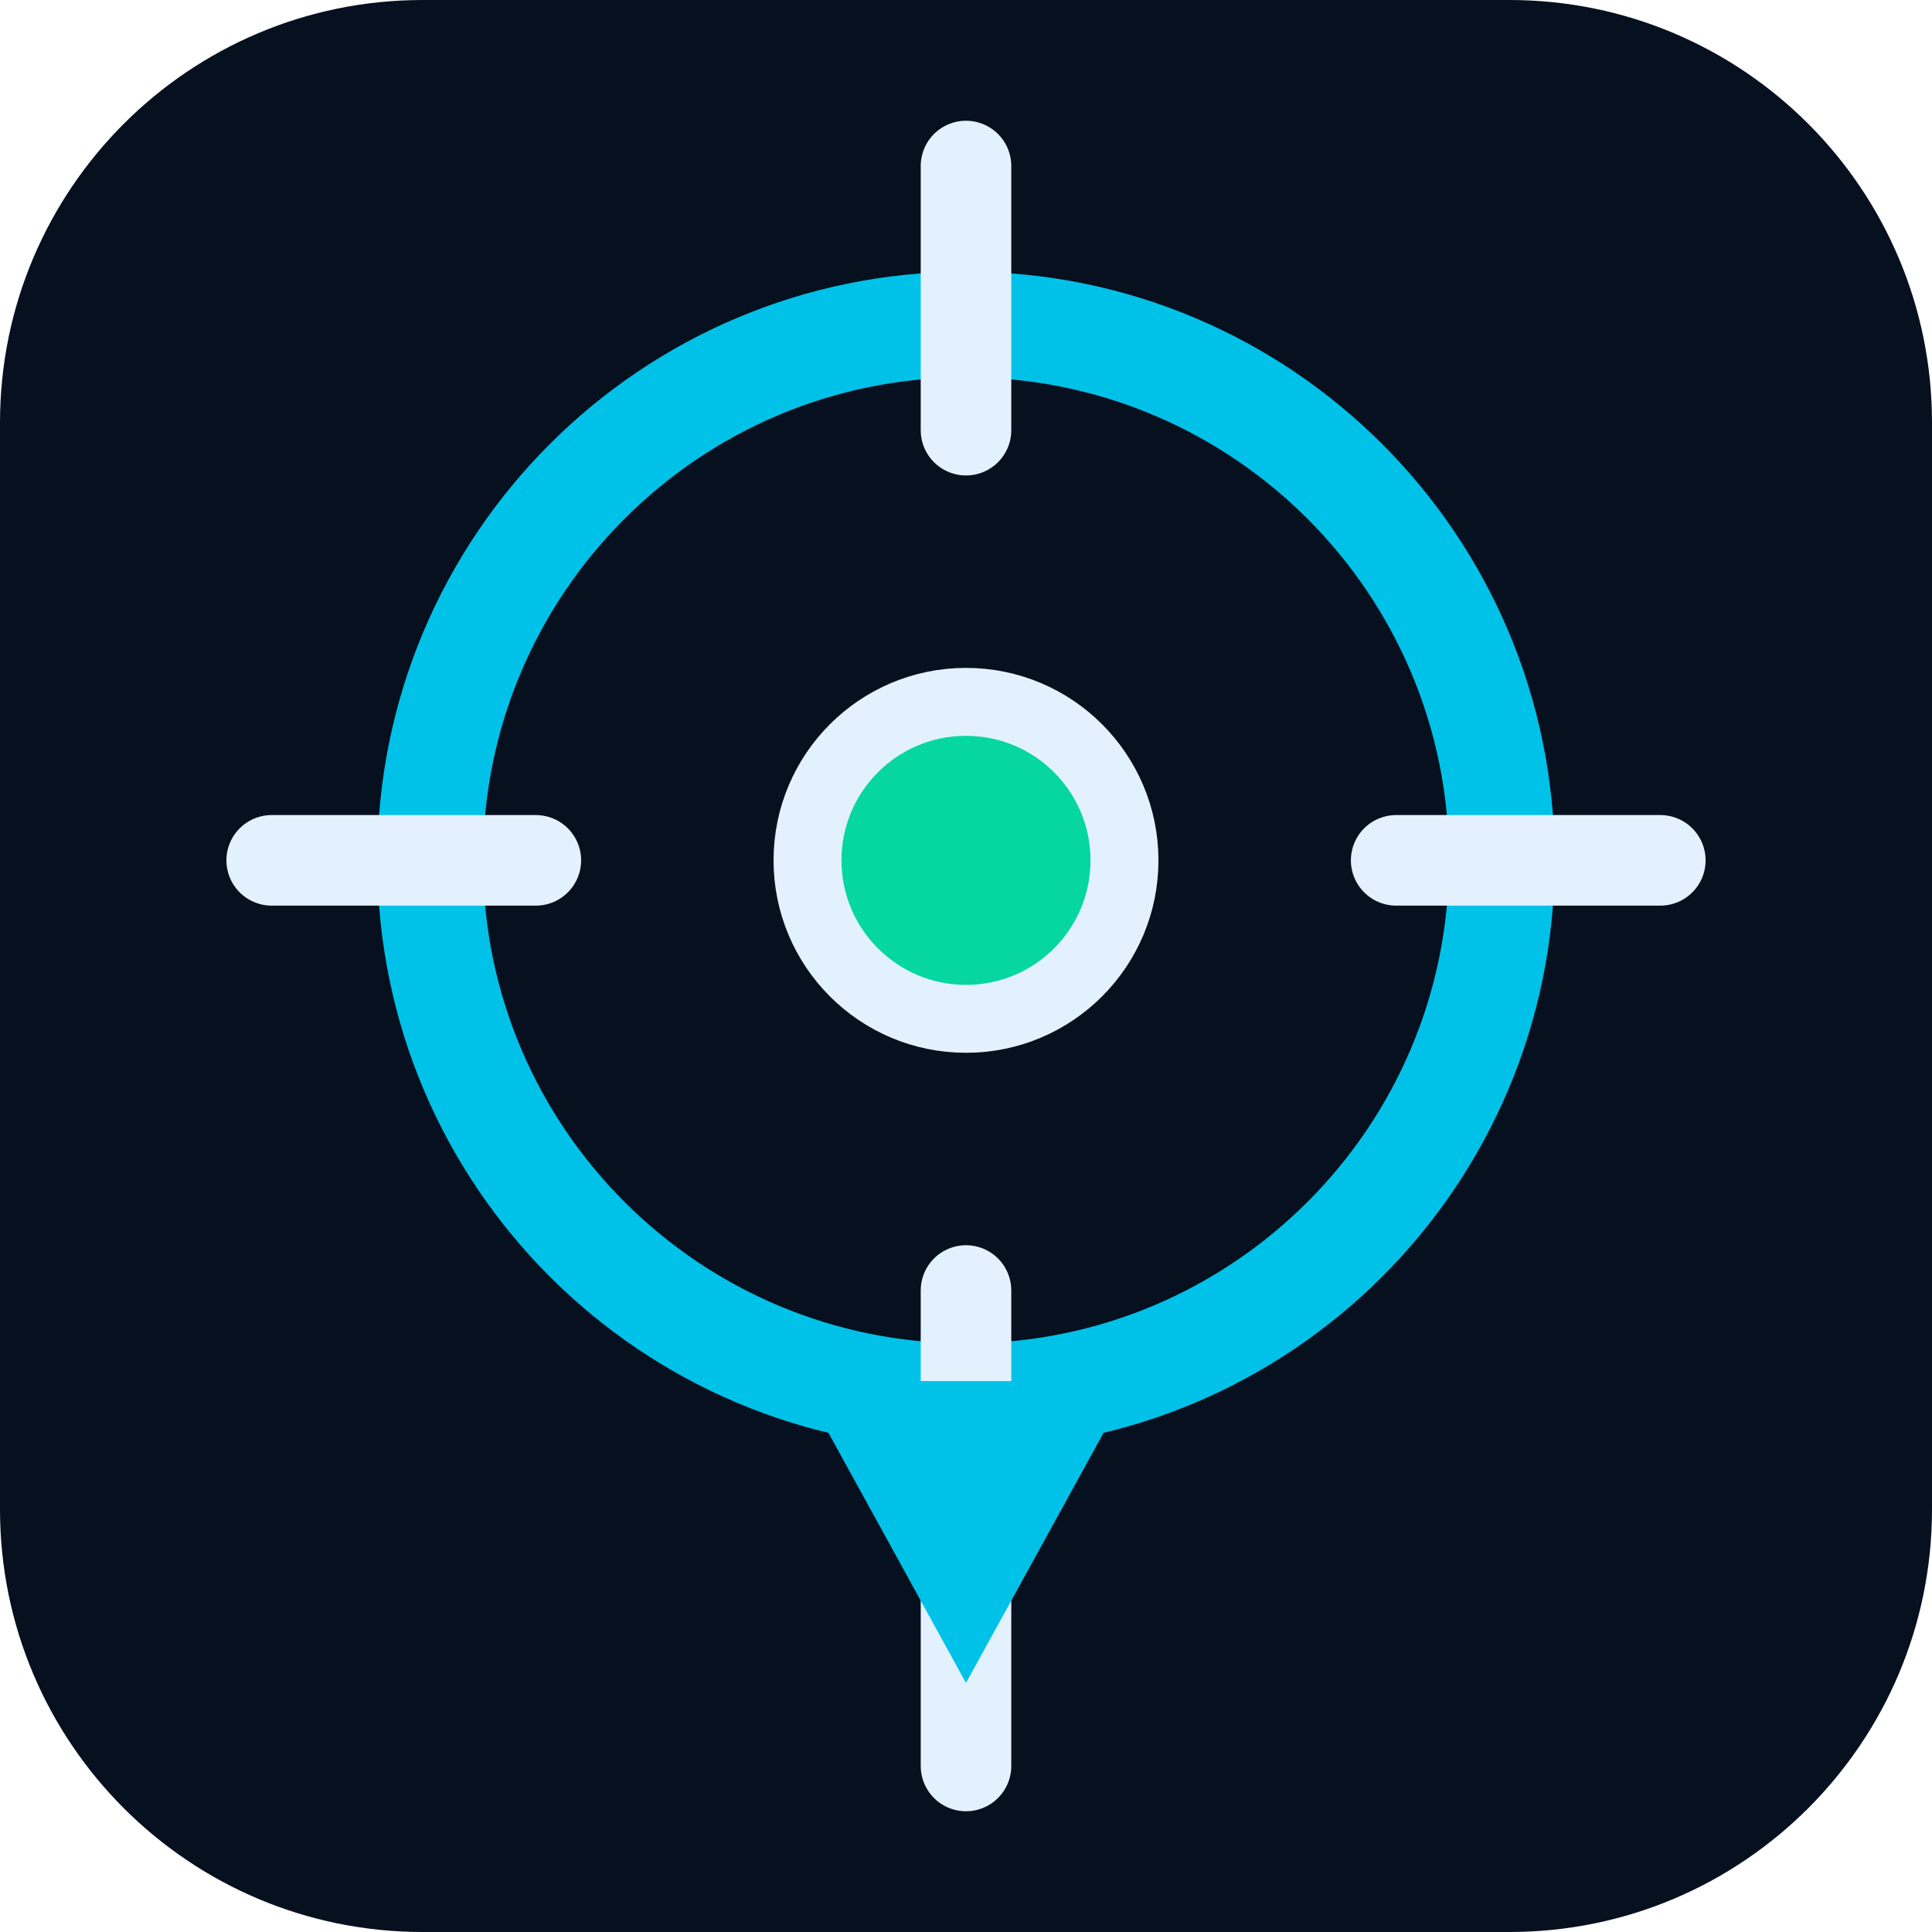
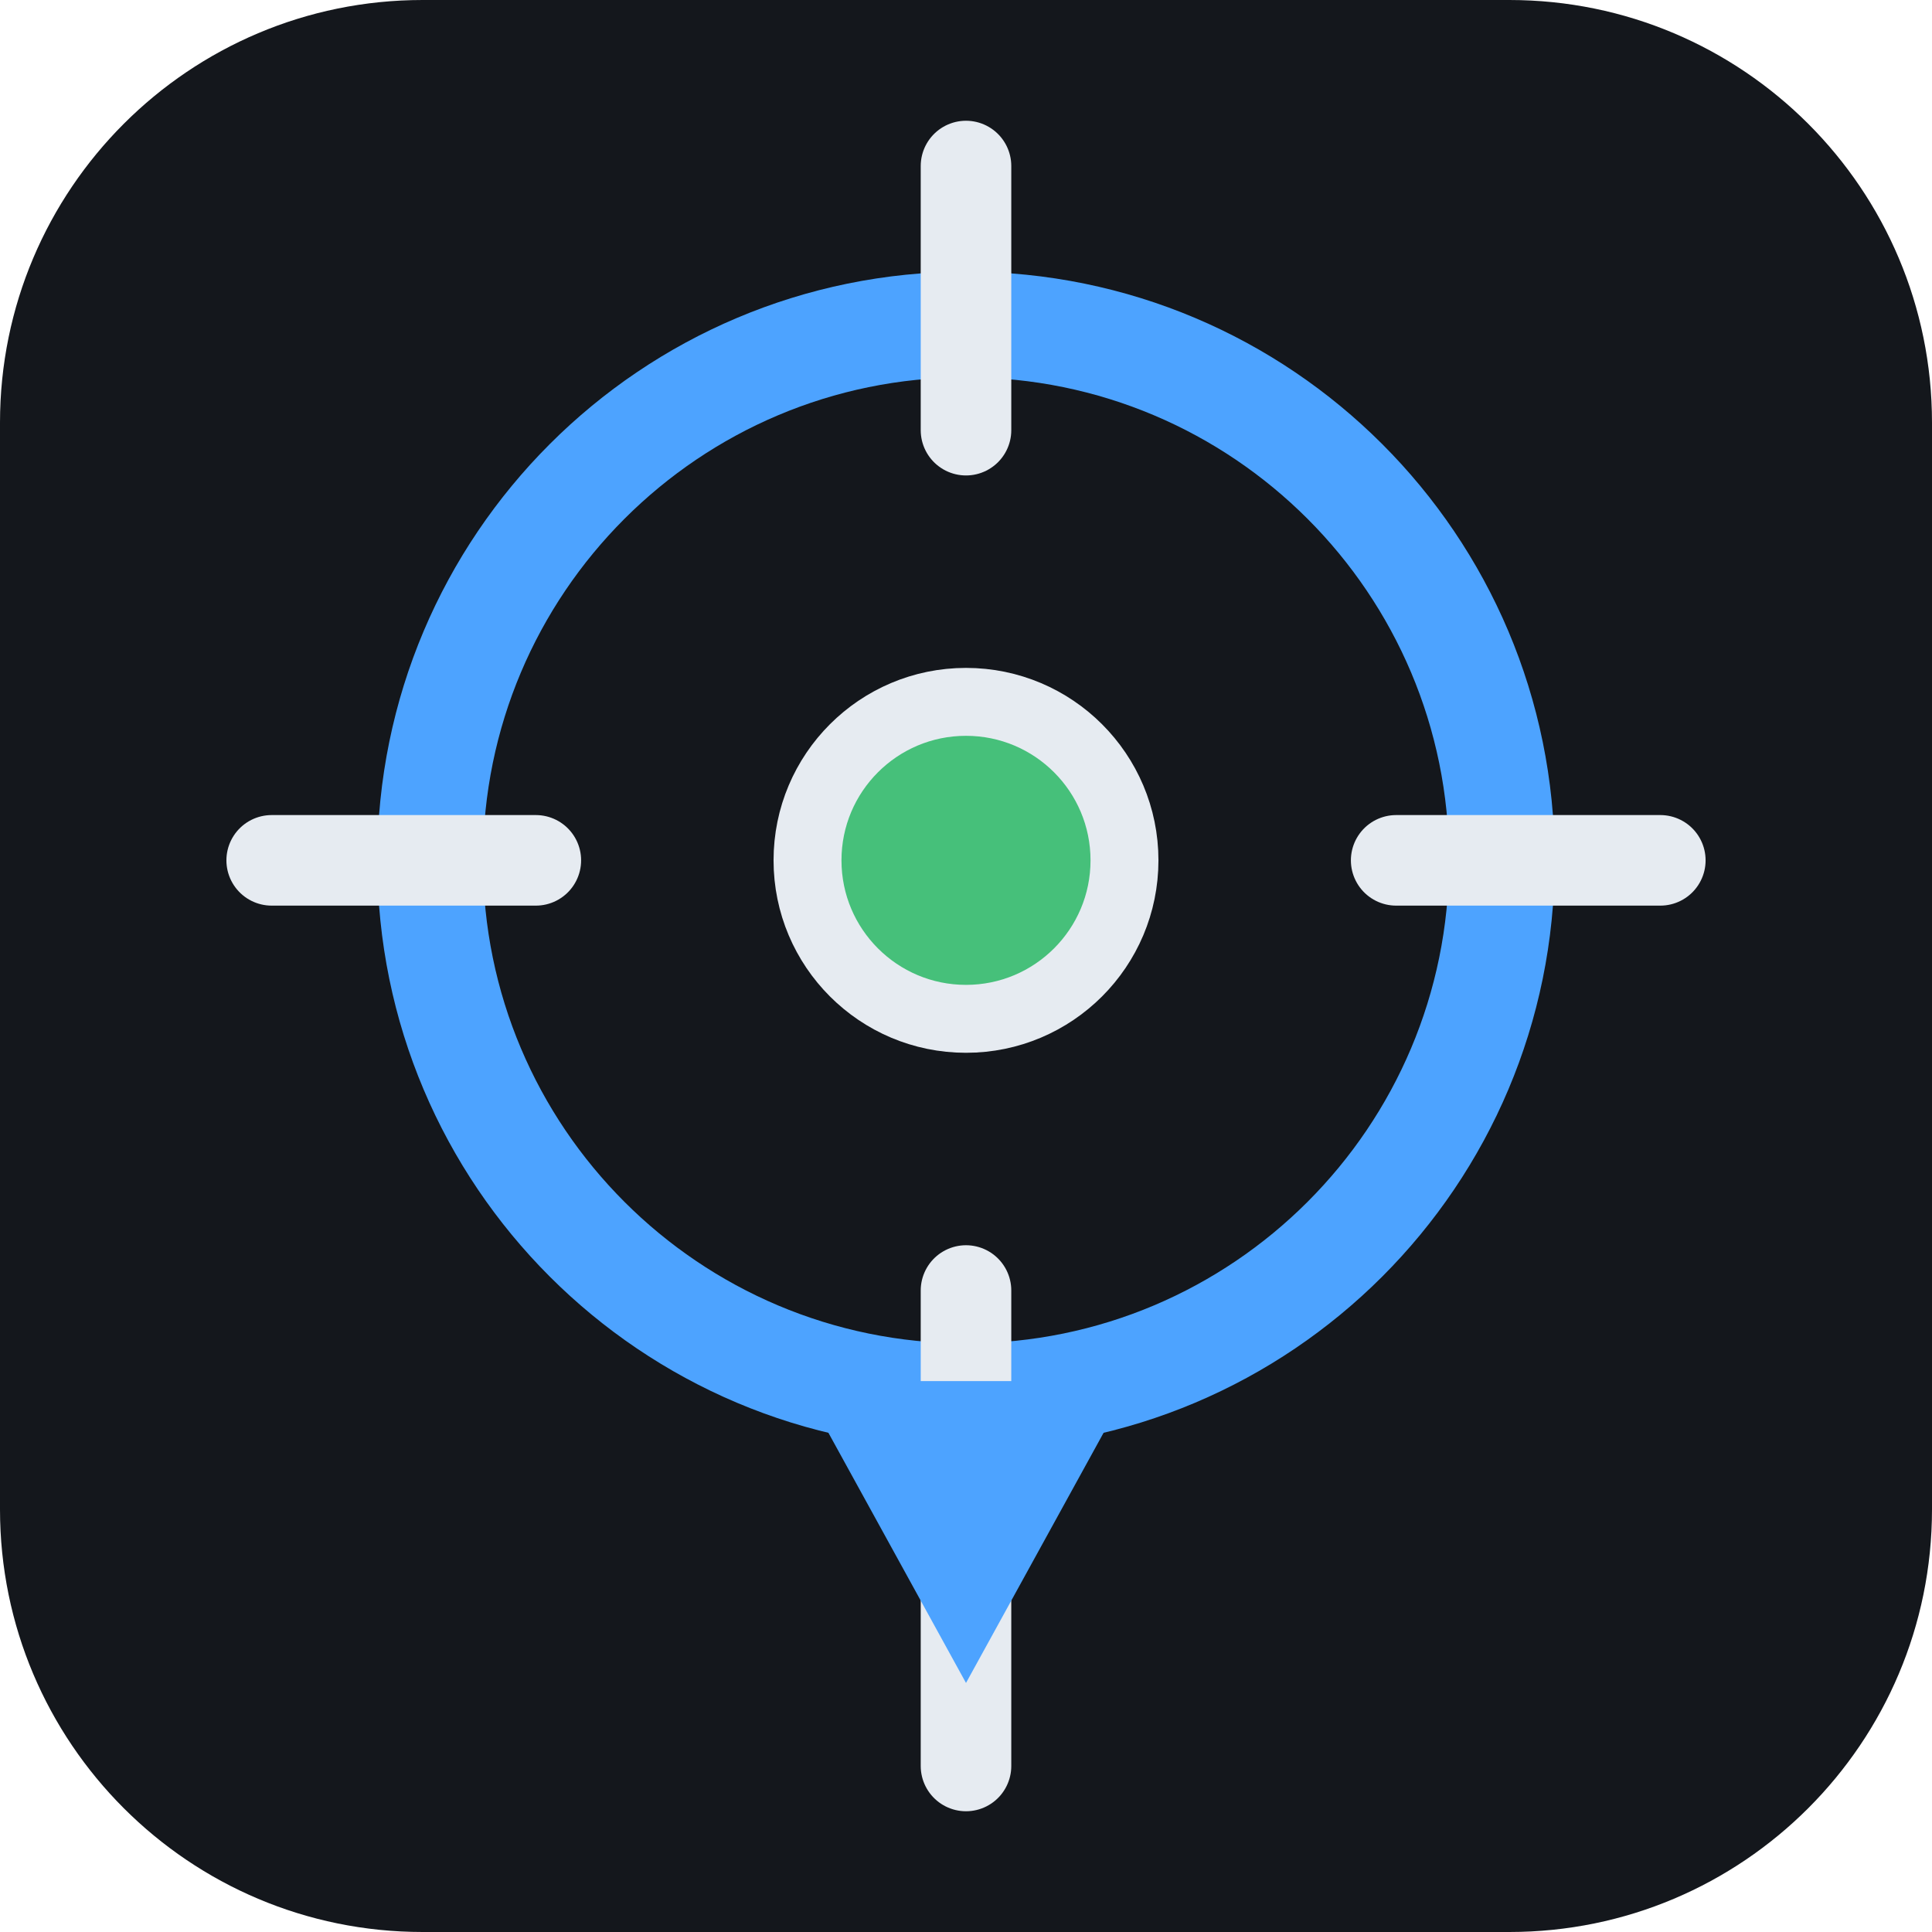
<svg xmlns="http://www.w3.org/2000/svg" viewBox="0 0 512 512">
-   <rect width="512" height="512" rx="112" fill="#07101f" />
-   <circle cx="256" cy="228" r="142" fill="none" stroke="#00c2e8" stroke-width="28" />
-   <circle cx="256" cy="228" r="42" fill="#06d6a0" stroke="#e3f1ff" stroke-width="18" />
-   <path d="M256 44v70M256 342v126M72 228h70M370 228h70" stroke="#e3f1ff" stroke-width="24" stroke-linecap="round" />
-   <path d="m212 366 44 80 44-80" fill="#00c2e8" />
+   <rect width="512" height="512" rx="112" fill="#14171c" />
+   <circle cx="256" cy="228" r="142" fill="none" stroke="#4da3ff" stroke-width="28" />
+   <circle cx="256" cy="228" r="42" fill="#46c07a" stroke="#e6ebf1" stroke-width="18" />
+   <path d="M256 44v70M256 342v126M72 228h70M370 228h70" stroke="#e6ebf1" stroke-width="24" stroke-linecap="round" />
+   <path d="m212 366 44 80 44-80" fill="#4da3ff" />
</svg>
